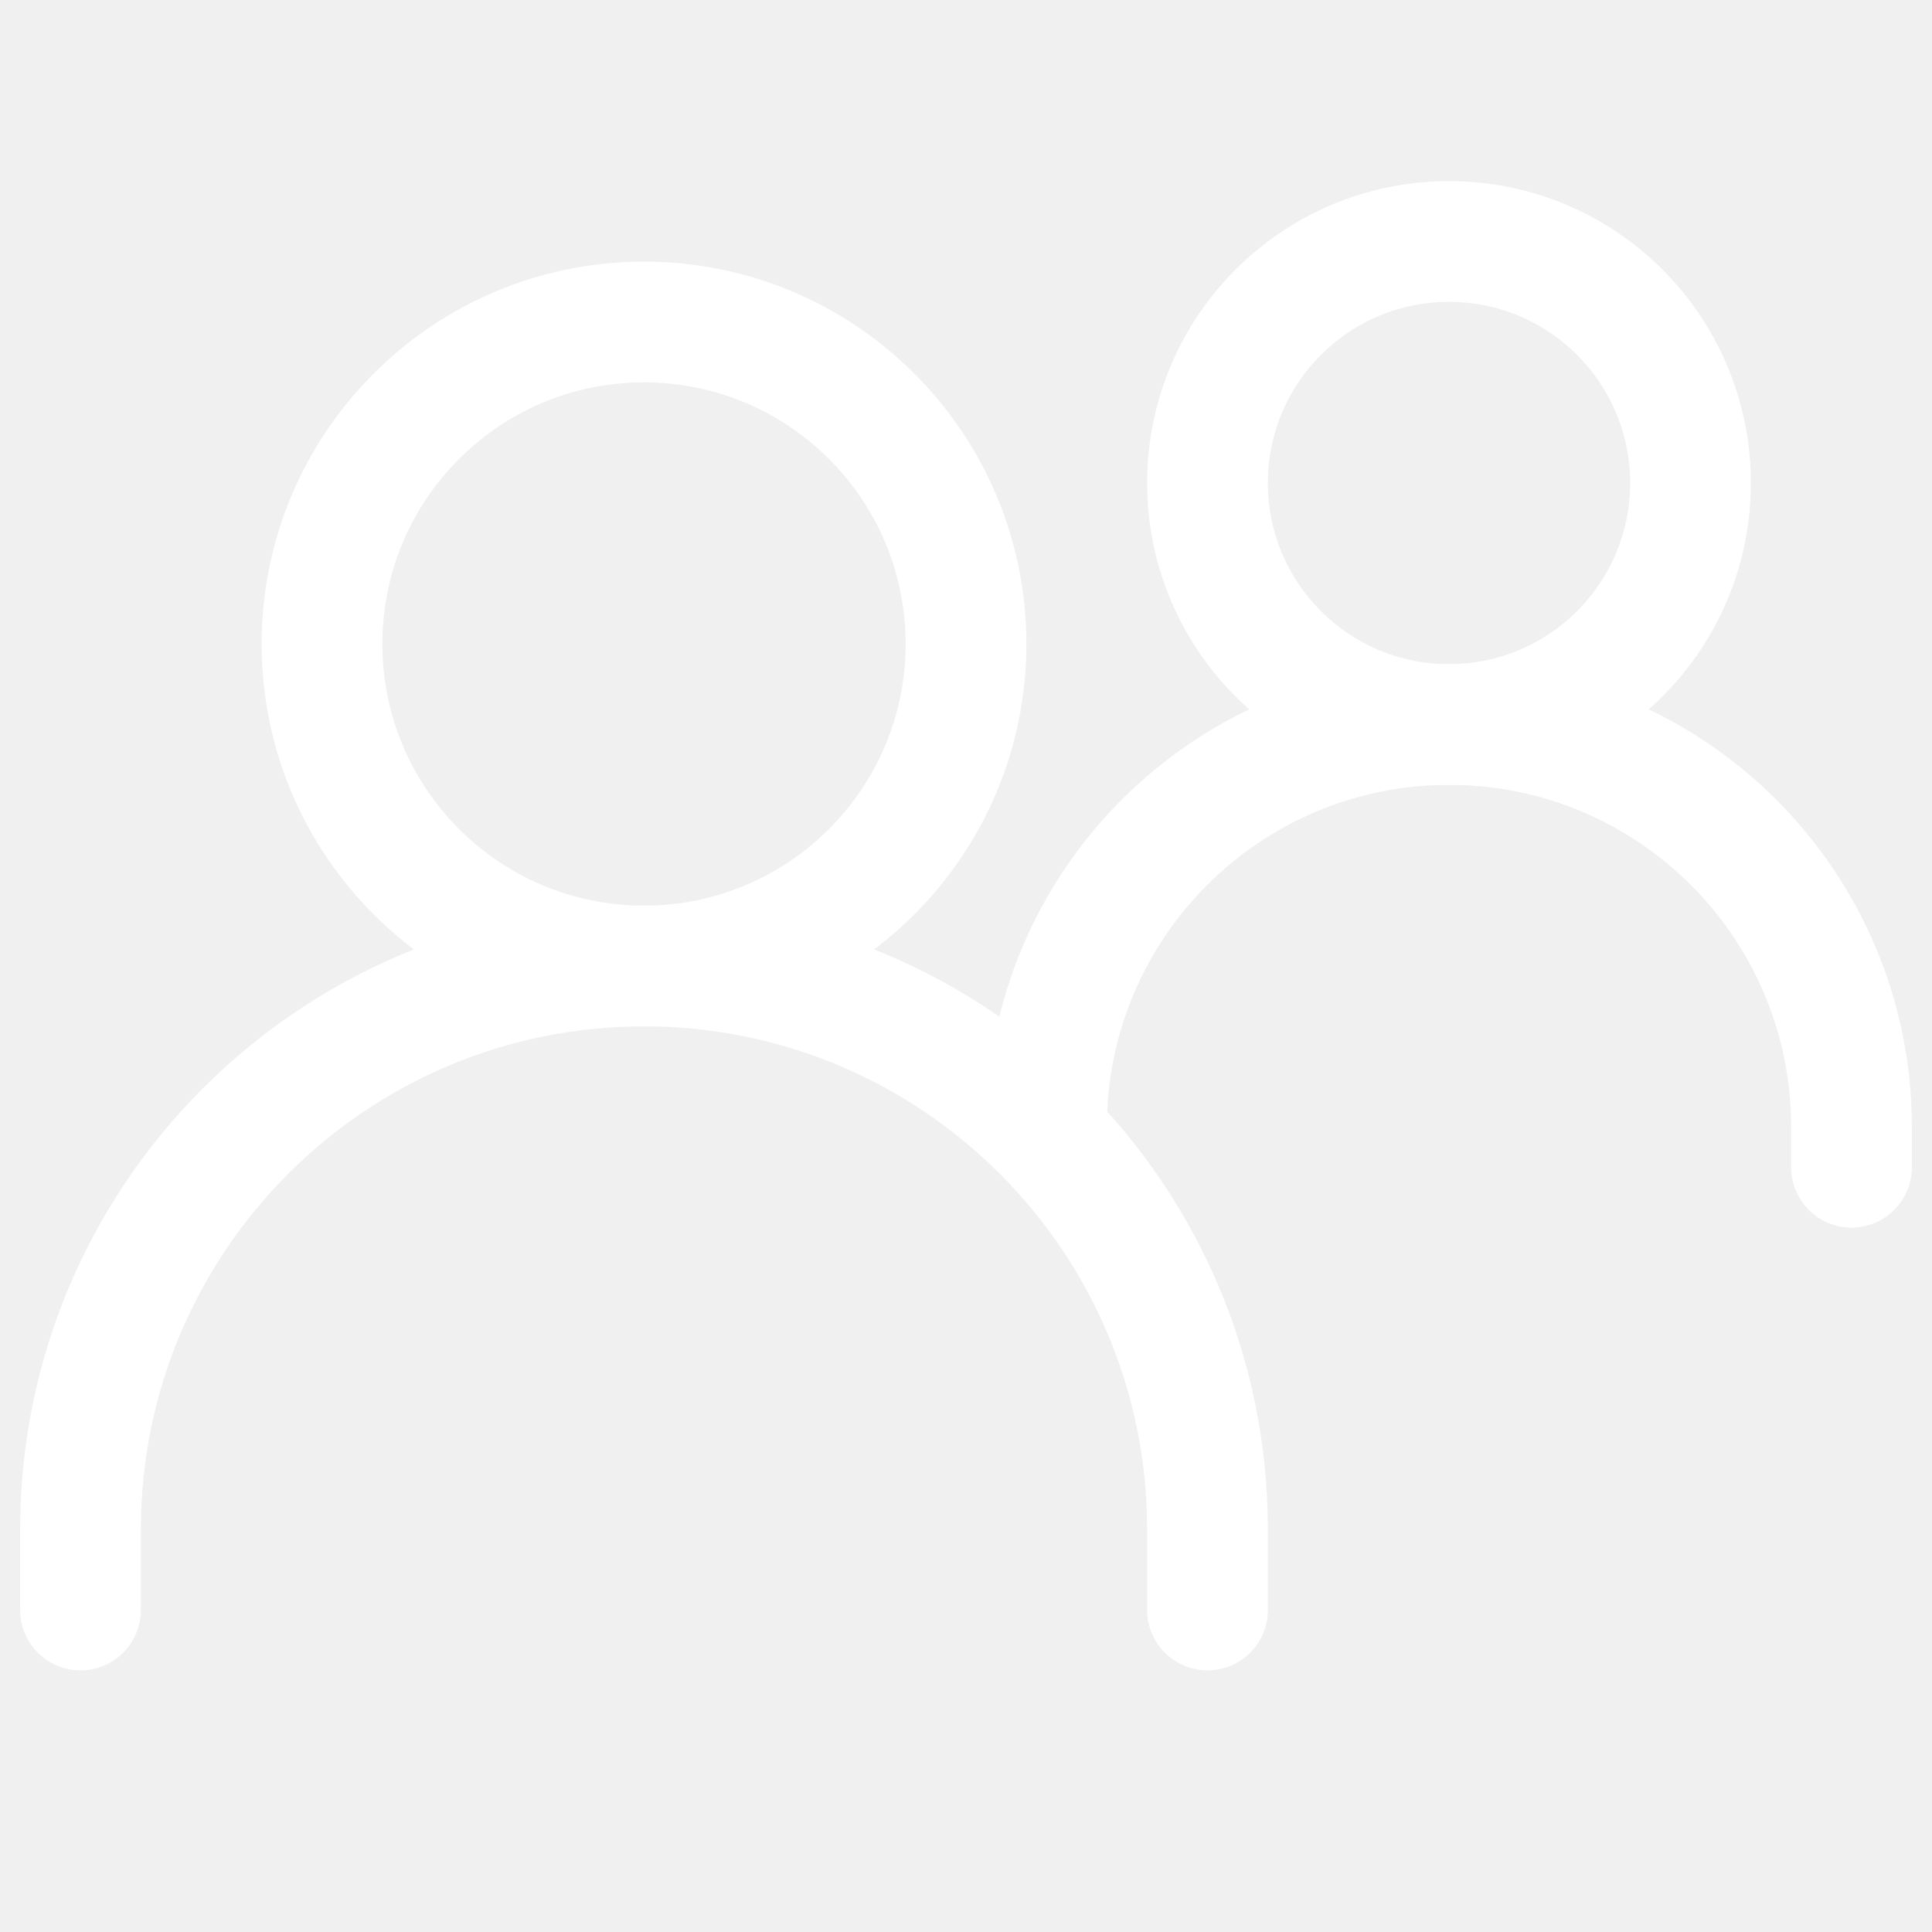
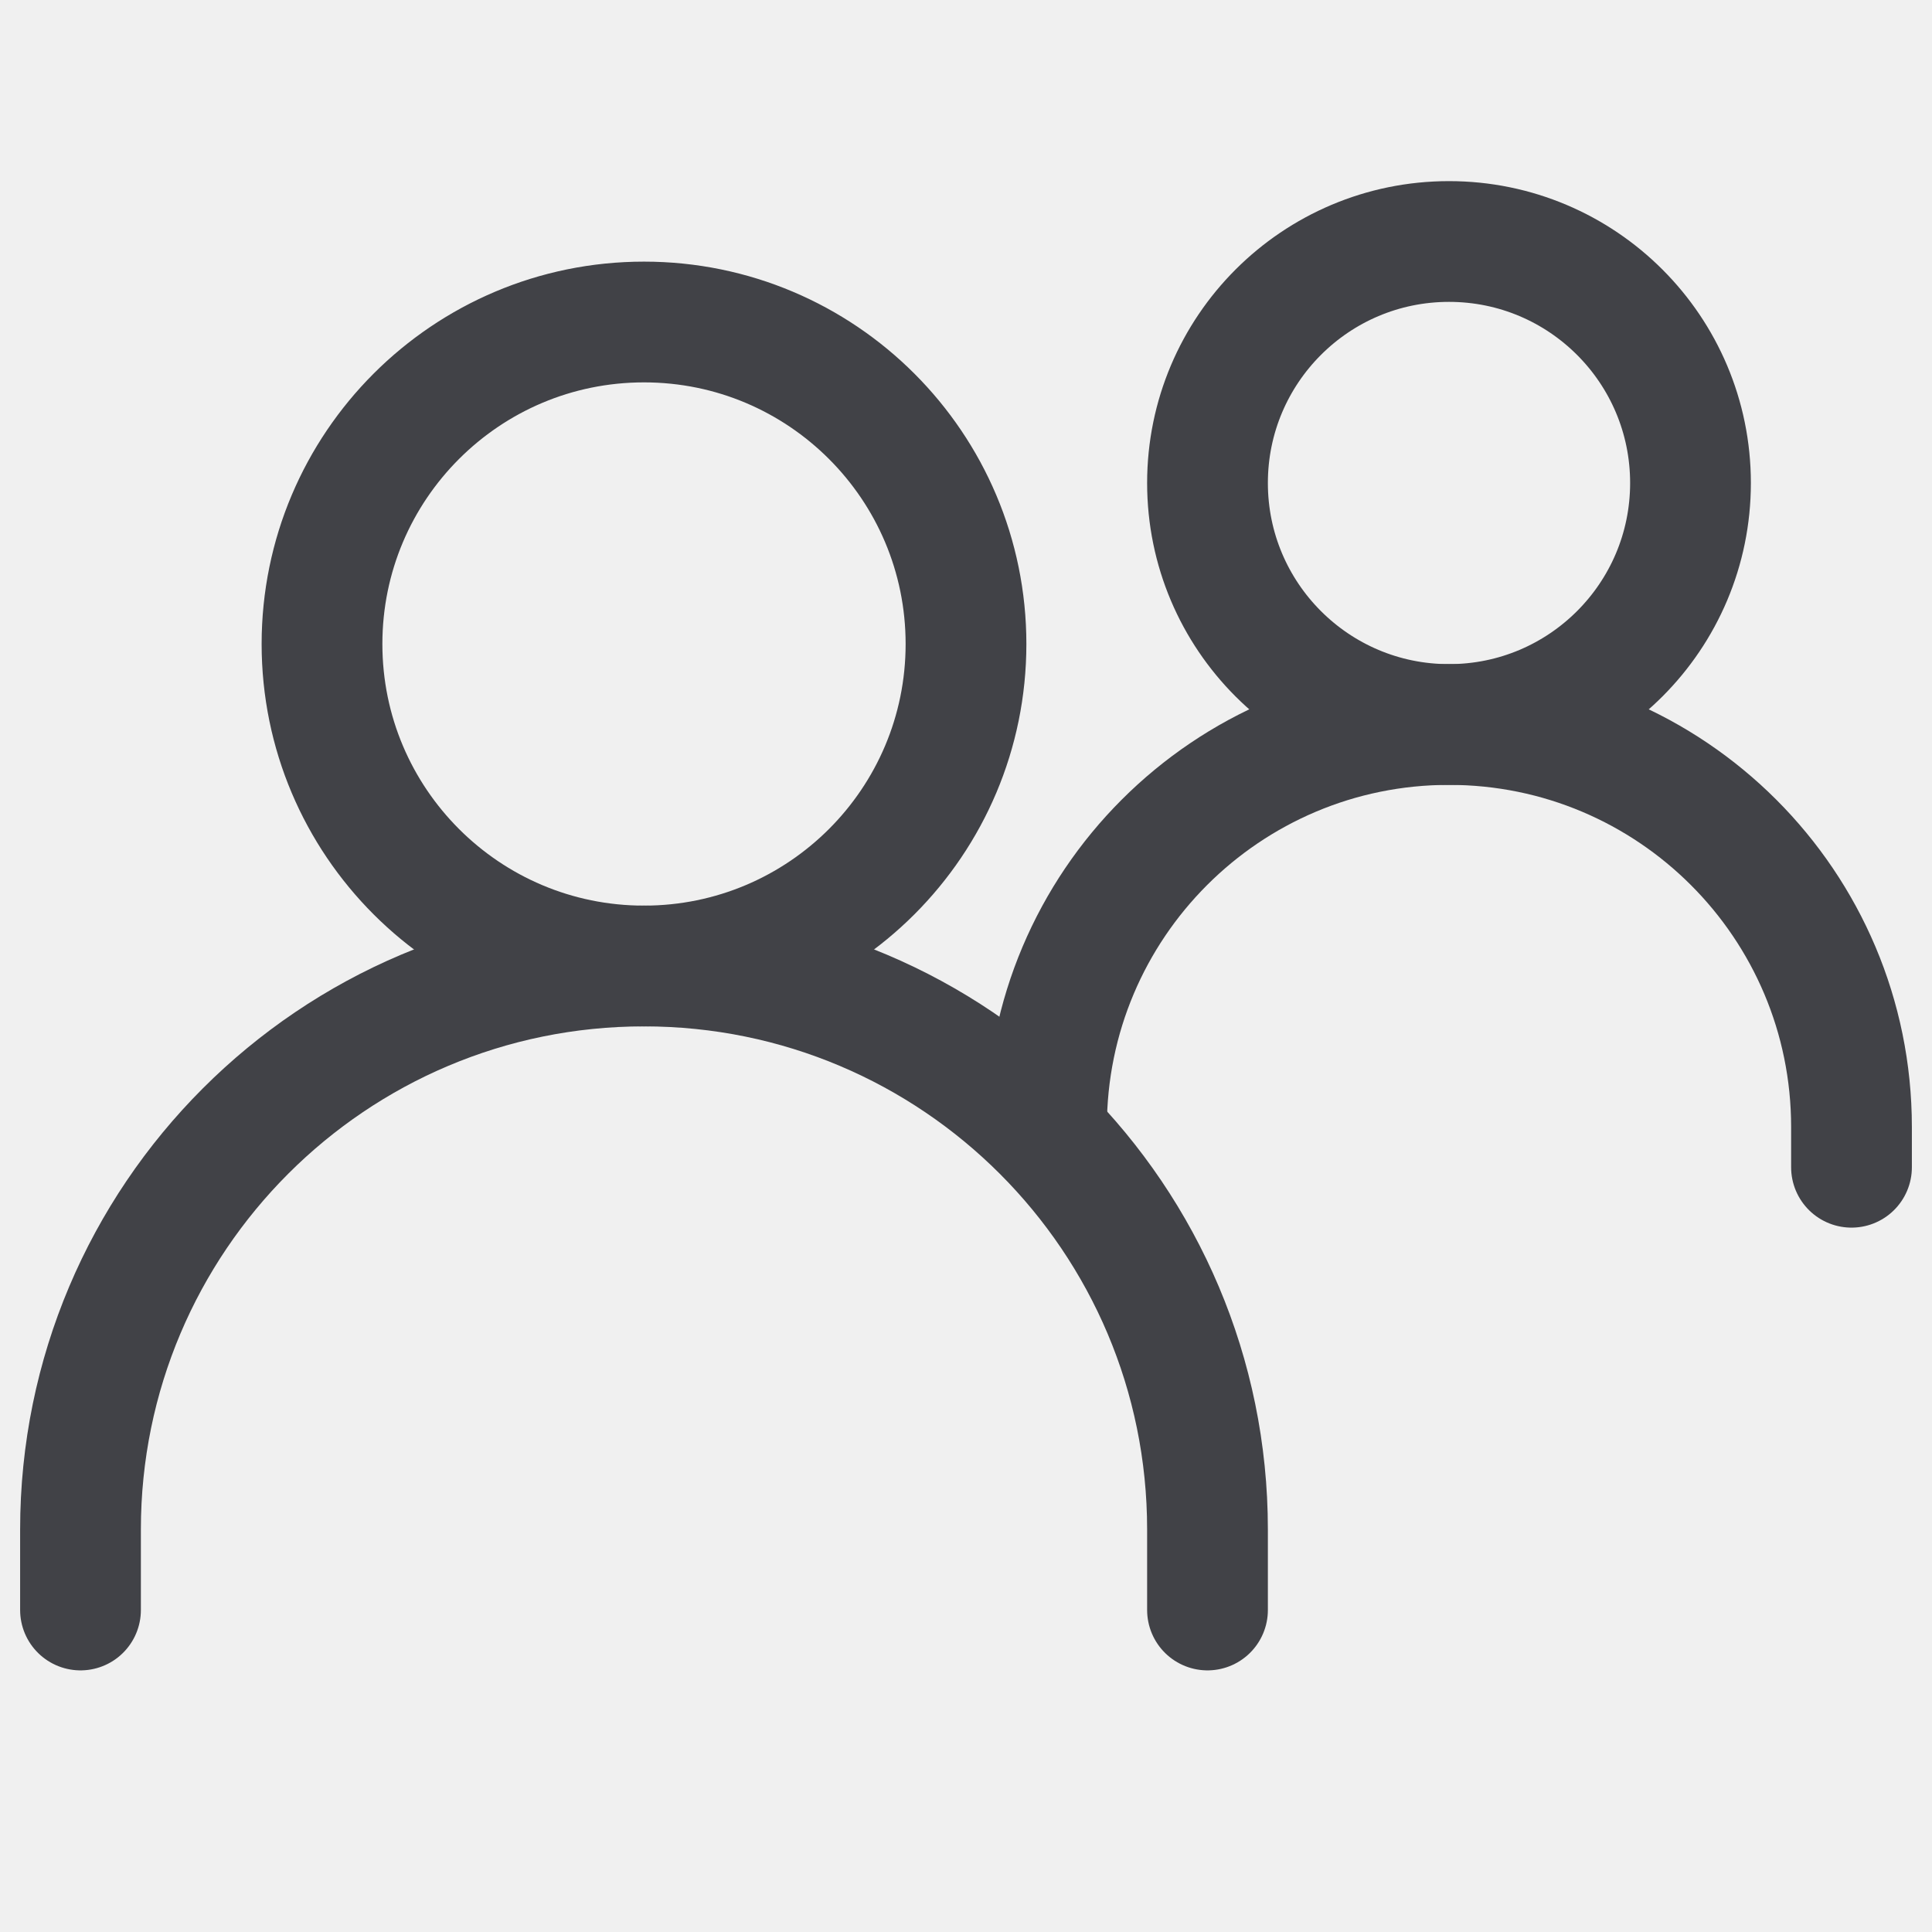
<svg xmlns="http://www.w3.org/2000/svg" width="1em" height="1em" viewBox="0 0 24 24">
-   <g fill="none" stroke="white" stroke-linecap="round" stroke-width="1.5">
+   <g fill="none" stroke="#414247" stroke-linecap="round" stroke-width="1.5">
    <path d="M1 20v-1a7 7 0 0 1 7-7v0a7 7 0 0 1 7 7v1" />
    <path d="M13 14v0a5 5 0 0 1 5-5v0a5 5 0 0 1 5 5v.5" />
    <path stroke-linejoin="round" d="M8 12a4 4 0 1 0 0-8a4 4 0 0 0 0 8Zm10-3a3 3 0 1 0 0-6a3 3 0 0 0 0 6Z" />
  </g>
</svg>
